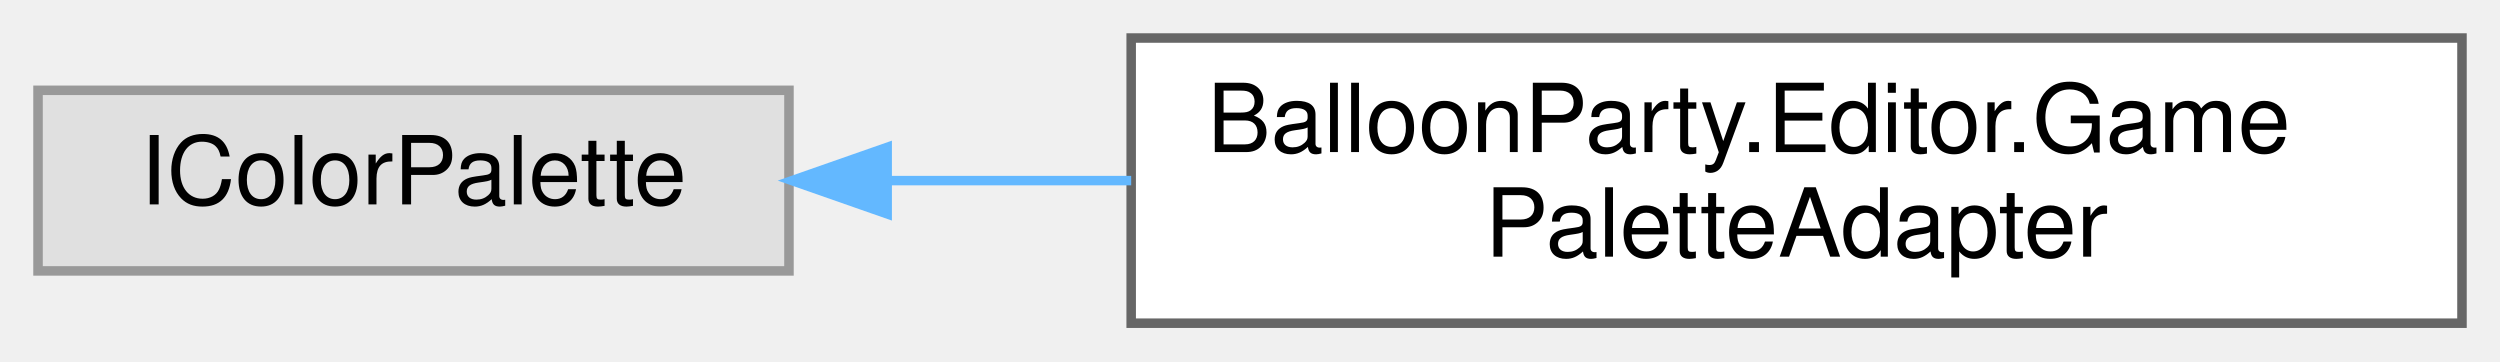
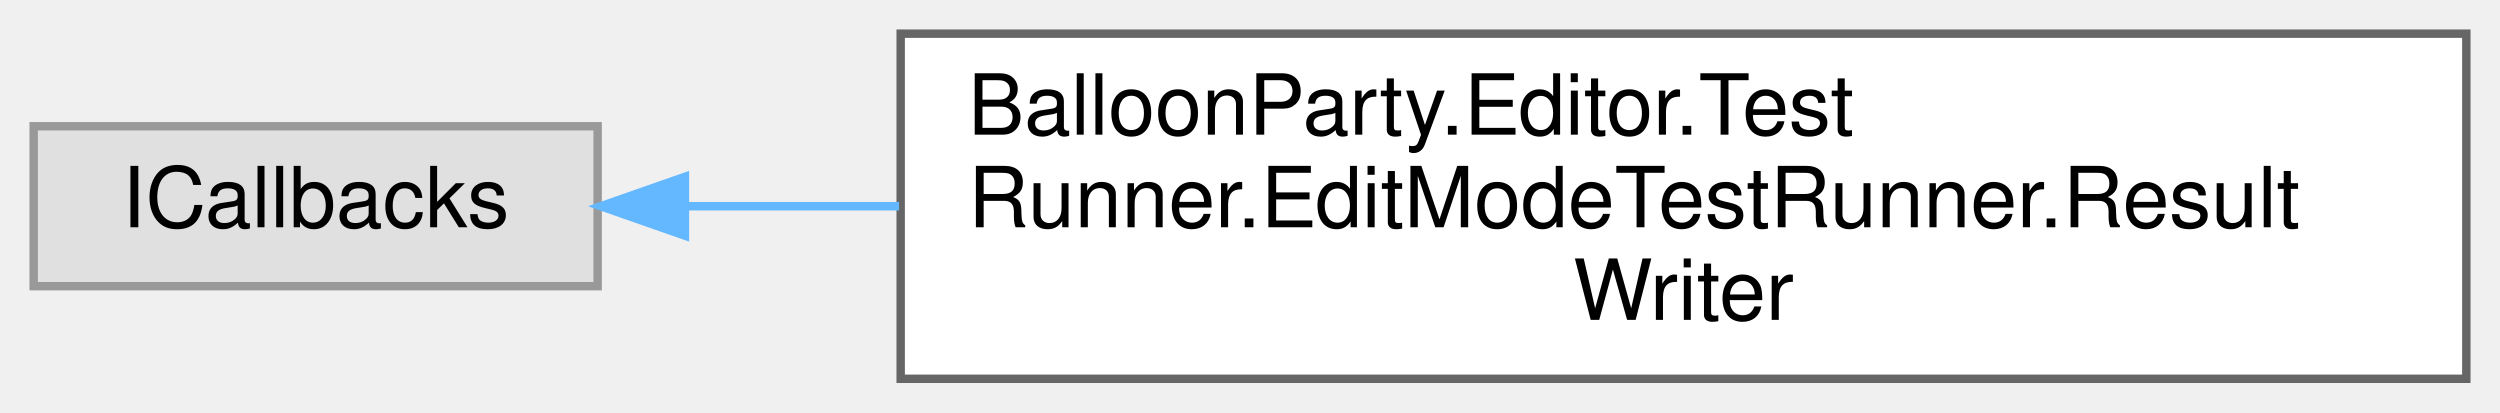
- <svg xmlns="http://www.w3.org/2000/svg" xmlns:xlink="http://www.w3.org/1999/xlink" width="263pt" height="38pt" viewBox="0.00 0.00 263.00 38.00">
-   <g id="graph0" class="graph" transform="scale(1 1) rotate(0) translate(4 34)">
+ <svg xmlns="http://www.w3.org/2000/svg" xmlns:xlink="http://www.w3.org/1999/xlink" width="297pt" height="49pt" viewBox="0.00 0.00 297.00 49.00">
+   <g id="graph0" class="graph" transform="scale(1 1) rotate(0) translate(4 45)">
    <g id="Node000000" class="node">
      <g id="a_Node000000">
        <a xlink:title=" ">
-           <polygon fill="#e0e0e0" stroke="#999999" points="79,-24.5 0,-24.5 0,-5.5 79,-5.5 79,-24.5" />
-           <text text-anchor="middle" x="39.5" y="-12.5" font-family="Helvetica,sans-Serif" font-size="10.00">IColorPalette</text>
+           <polygon fill="#e0e0e0" stroke="#999999" points="67,-30 0,-30 0,-11 67,-11 67,-30" />
+           <text text-anchor="middle" x="33.5" y="-18" font-family="Helvetica,sans-Serif" font-size="10.00">ICallbacks</text>
        </a>
      </g>
    </g>
    <g id="Node000001" class="node">
      <g id="a_Node000001">
-         <a xlink:href="classBalloonParty_1_1Editor_1_1GamePaletteAdapter.html" target="_top" xlink:title="Adapts GamePalette to the package's IColorPalette interface.">
-           <polygon fill="white" stroke="#666666" points="255,-30 115,-30 115,0 255,0 255,-30" />
-           <text text-anchor="start" x="123" y="-18" font-family="Helvetica,sans-Serif" font-size="10.00">BalloonParty.Editor.Game</text>
-           <text text-anchor="middle" x="185" y="-7" font-family="Helvetica,sans-Serif" font-size="10.00">PaletteAdapter</text>
+         <a xlink:href="classBalloonParty_1_1Editor_1_1TestRunner_1_1EditModeTestRunner_1_1ResultWriter.html" target="_top" xlink:title=" ">
+           <polygon fill="white" stroke="#666666" points="289,-41 103,-41 103,0 289,0 289,-41" />
+           <text text-anchor="start" x="111" y="-29" font-family="Helvetica,sans-Serif" font-size="10.00">BalloonParty.Editor.Test</text>
+           <text text-anchor="start" x="111" y="-18" font-family="Helvetica,sans-Serif" font-size="10.00">Runner.EditModeTestRunner.Result</text>
+           <text text-anchor="middle" x="196" y="-7" font-family="Helvetica,sans-Serif" font-size="10.00">Writer</text>
        </a>
      </g>
    </g>
-     <g id="edge659_Node000000_Node000001" class="edge">
-       <g id="a_edge659_Node000000_Node000001">
+     <g id="edge658_Node000000_Node000001" class="edge">
+       <g id="a_edge658_Node000000_Node000001">
        <a xlink:title=" ">
-           <path fill="none" stroke="#63b8ff" d="M89.48,-15C97.71,-15 106.38,-15 115,-15" />
-           <polygon fill="#63b8ff" stroke="#63b8ff" points="89.33,-11.5 79.33,-15 89.33,-18.5 89.33,-11.5" />
+           <path fill="none" stroke="#63b8ff" d="M77.44,-20.5C85.41,-20.5 94.02,-20.5 102.81,-20.5" />
+           <polygon fill="#63b8ff" stroke="#63b8ff" points="77.37,-17 67.37,-20.5 77.37,-24 77.37,-17" />
        </a>
      </g>
    </g>
  </g>
</svg>
